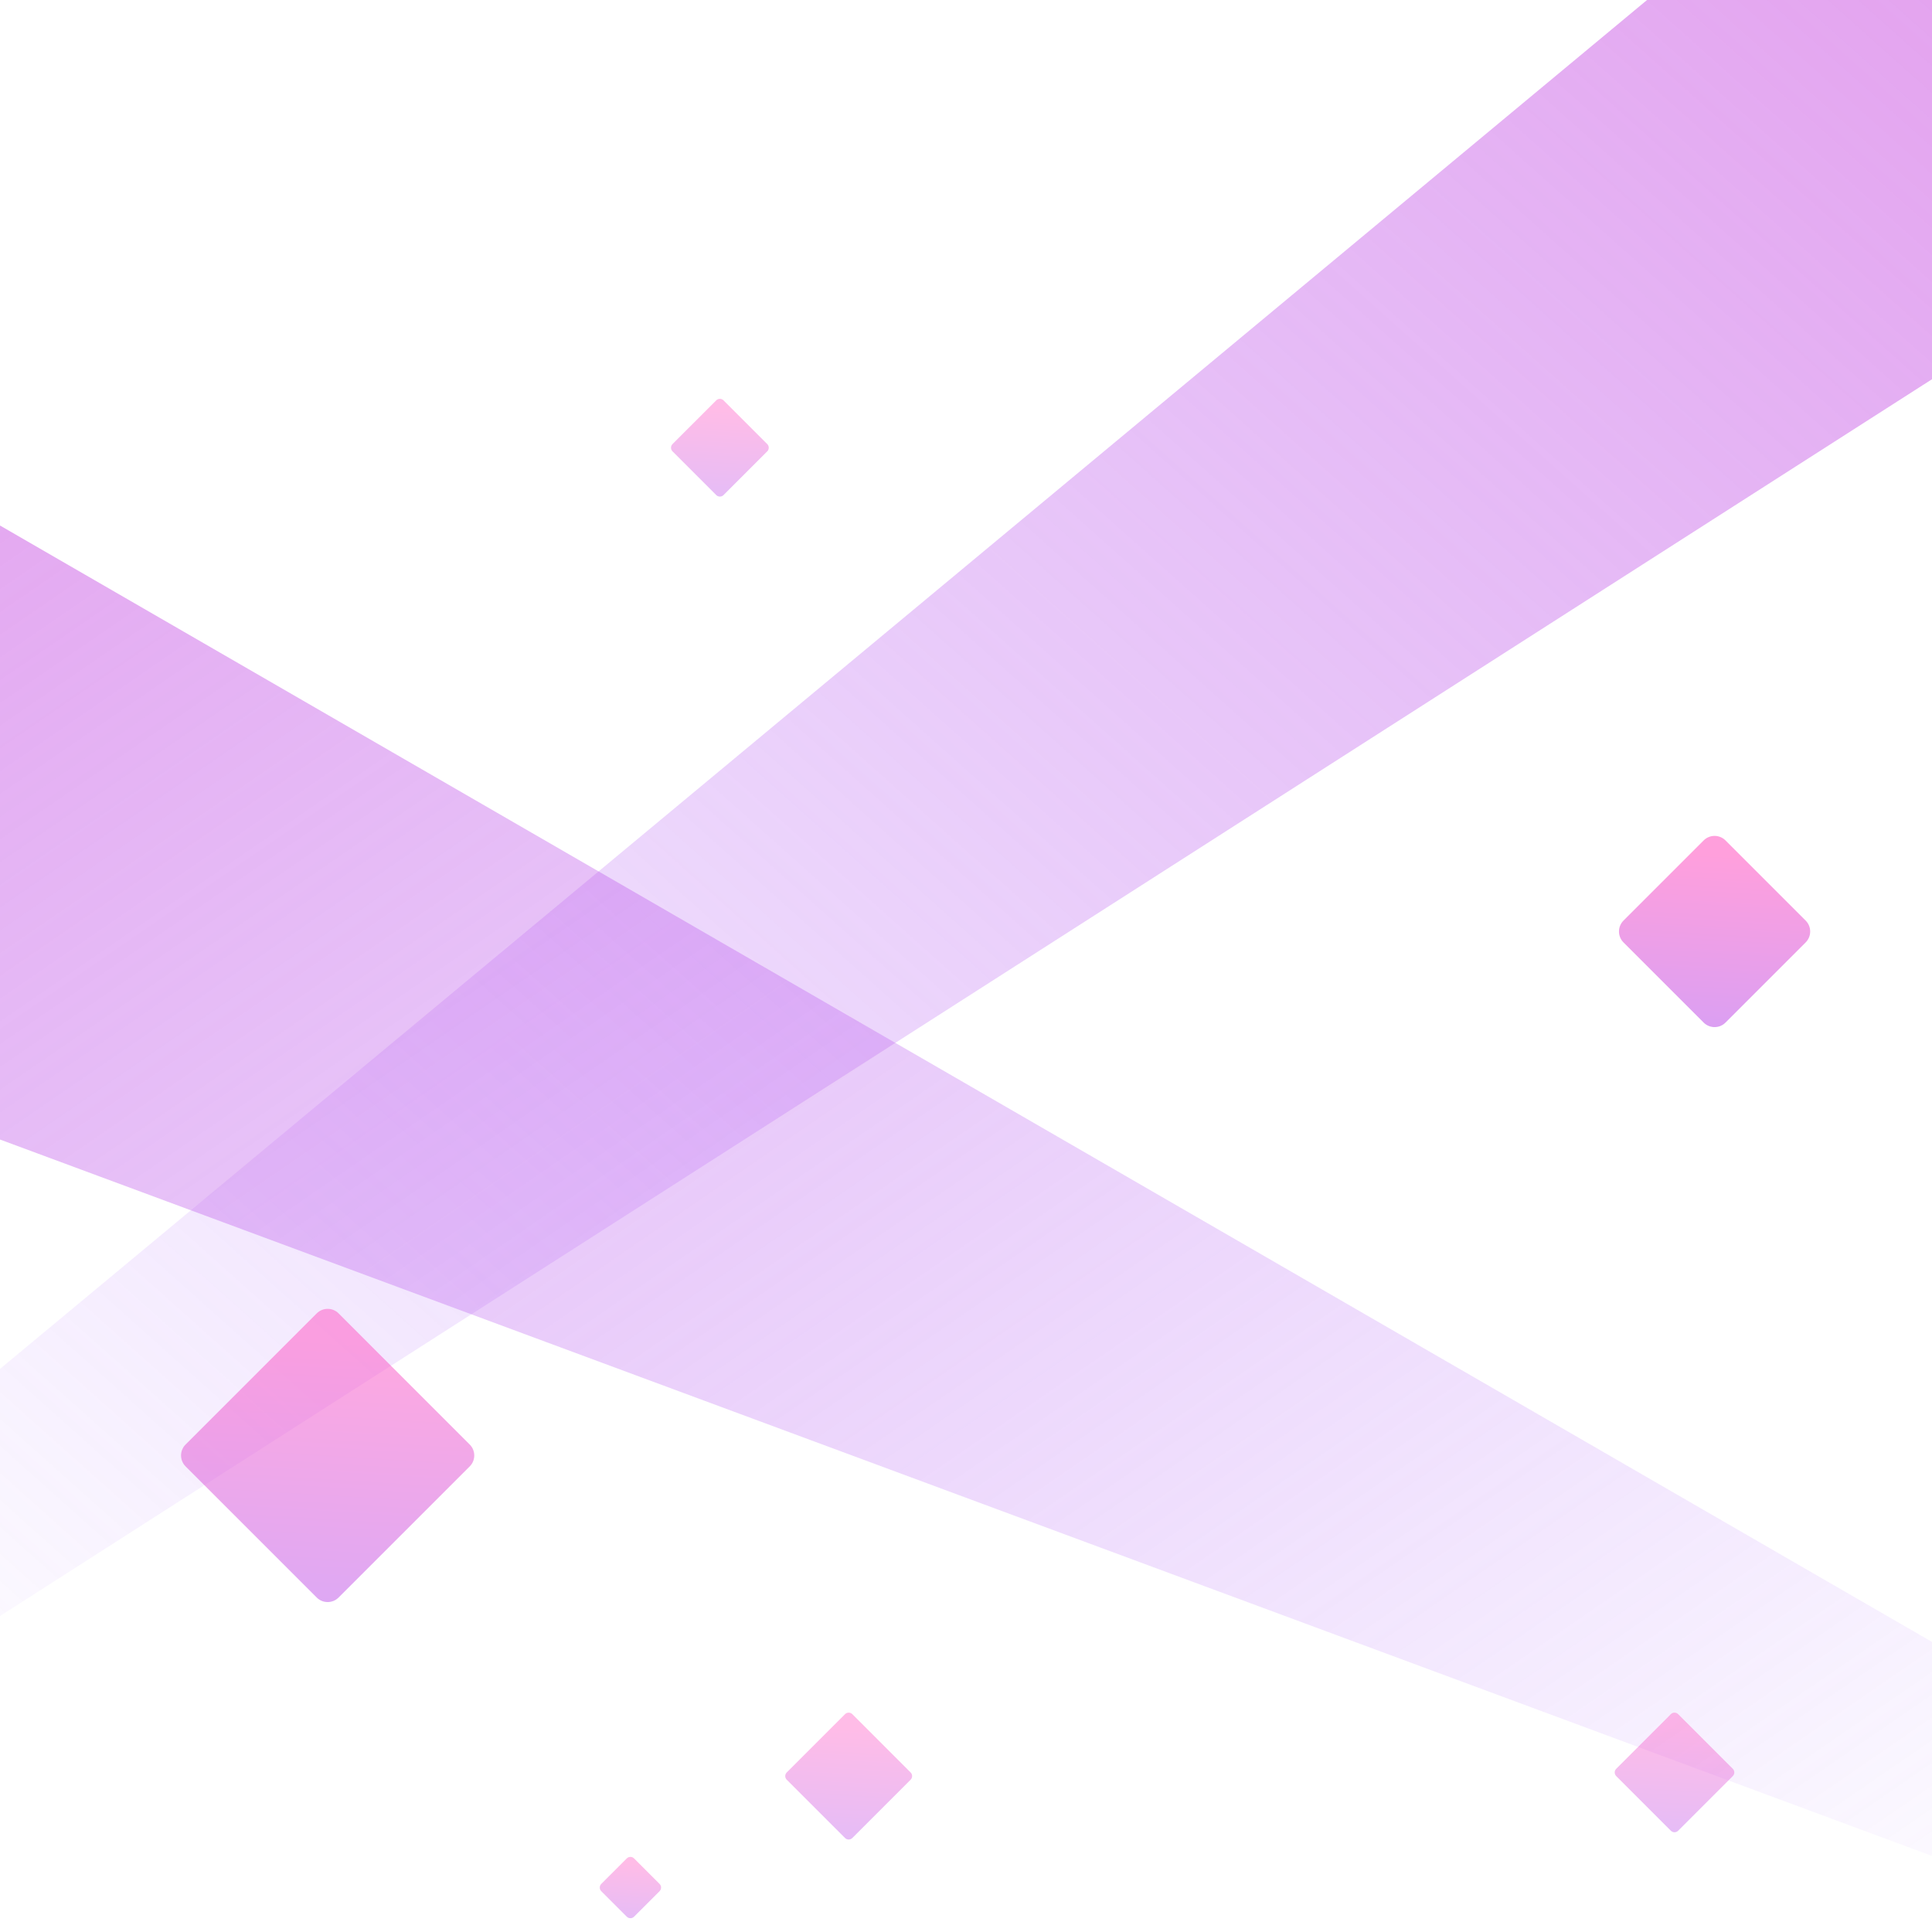
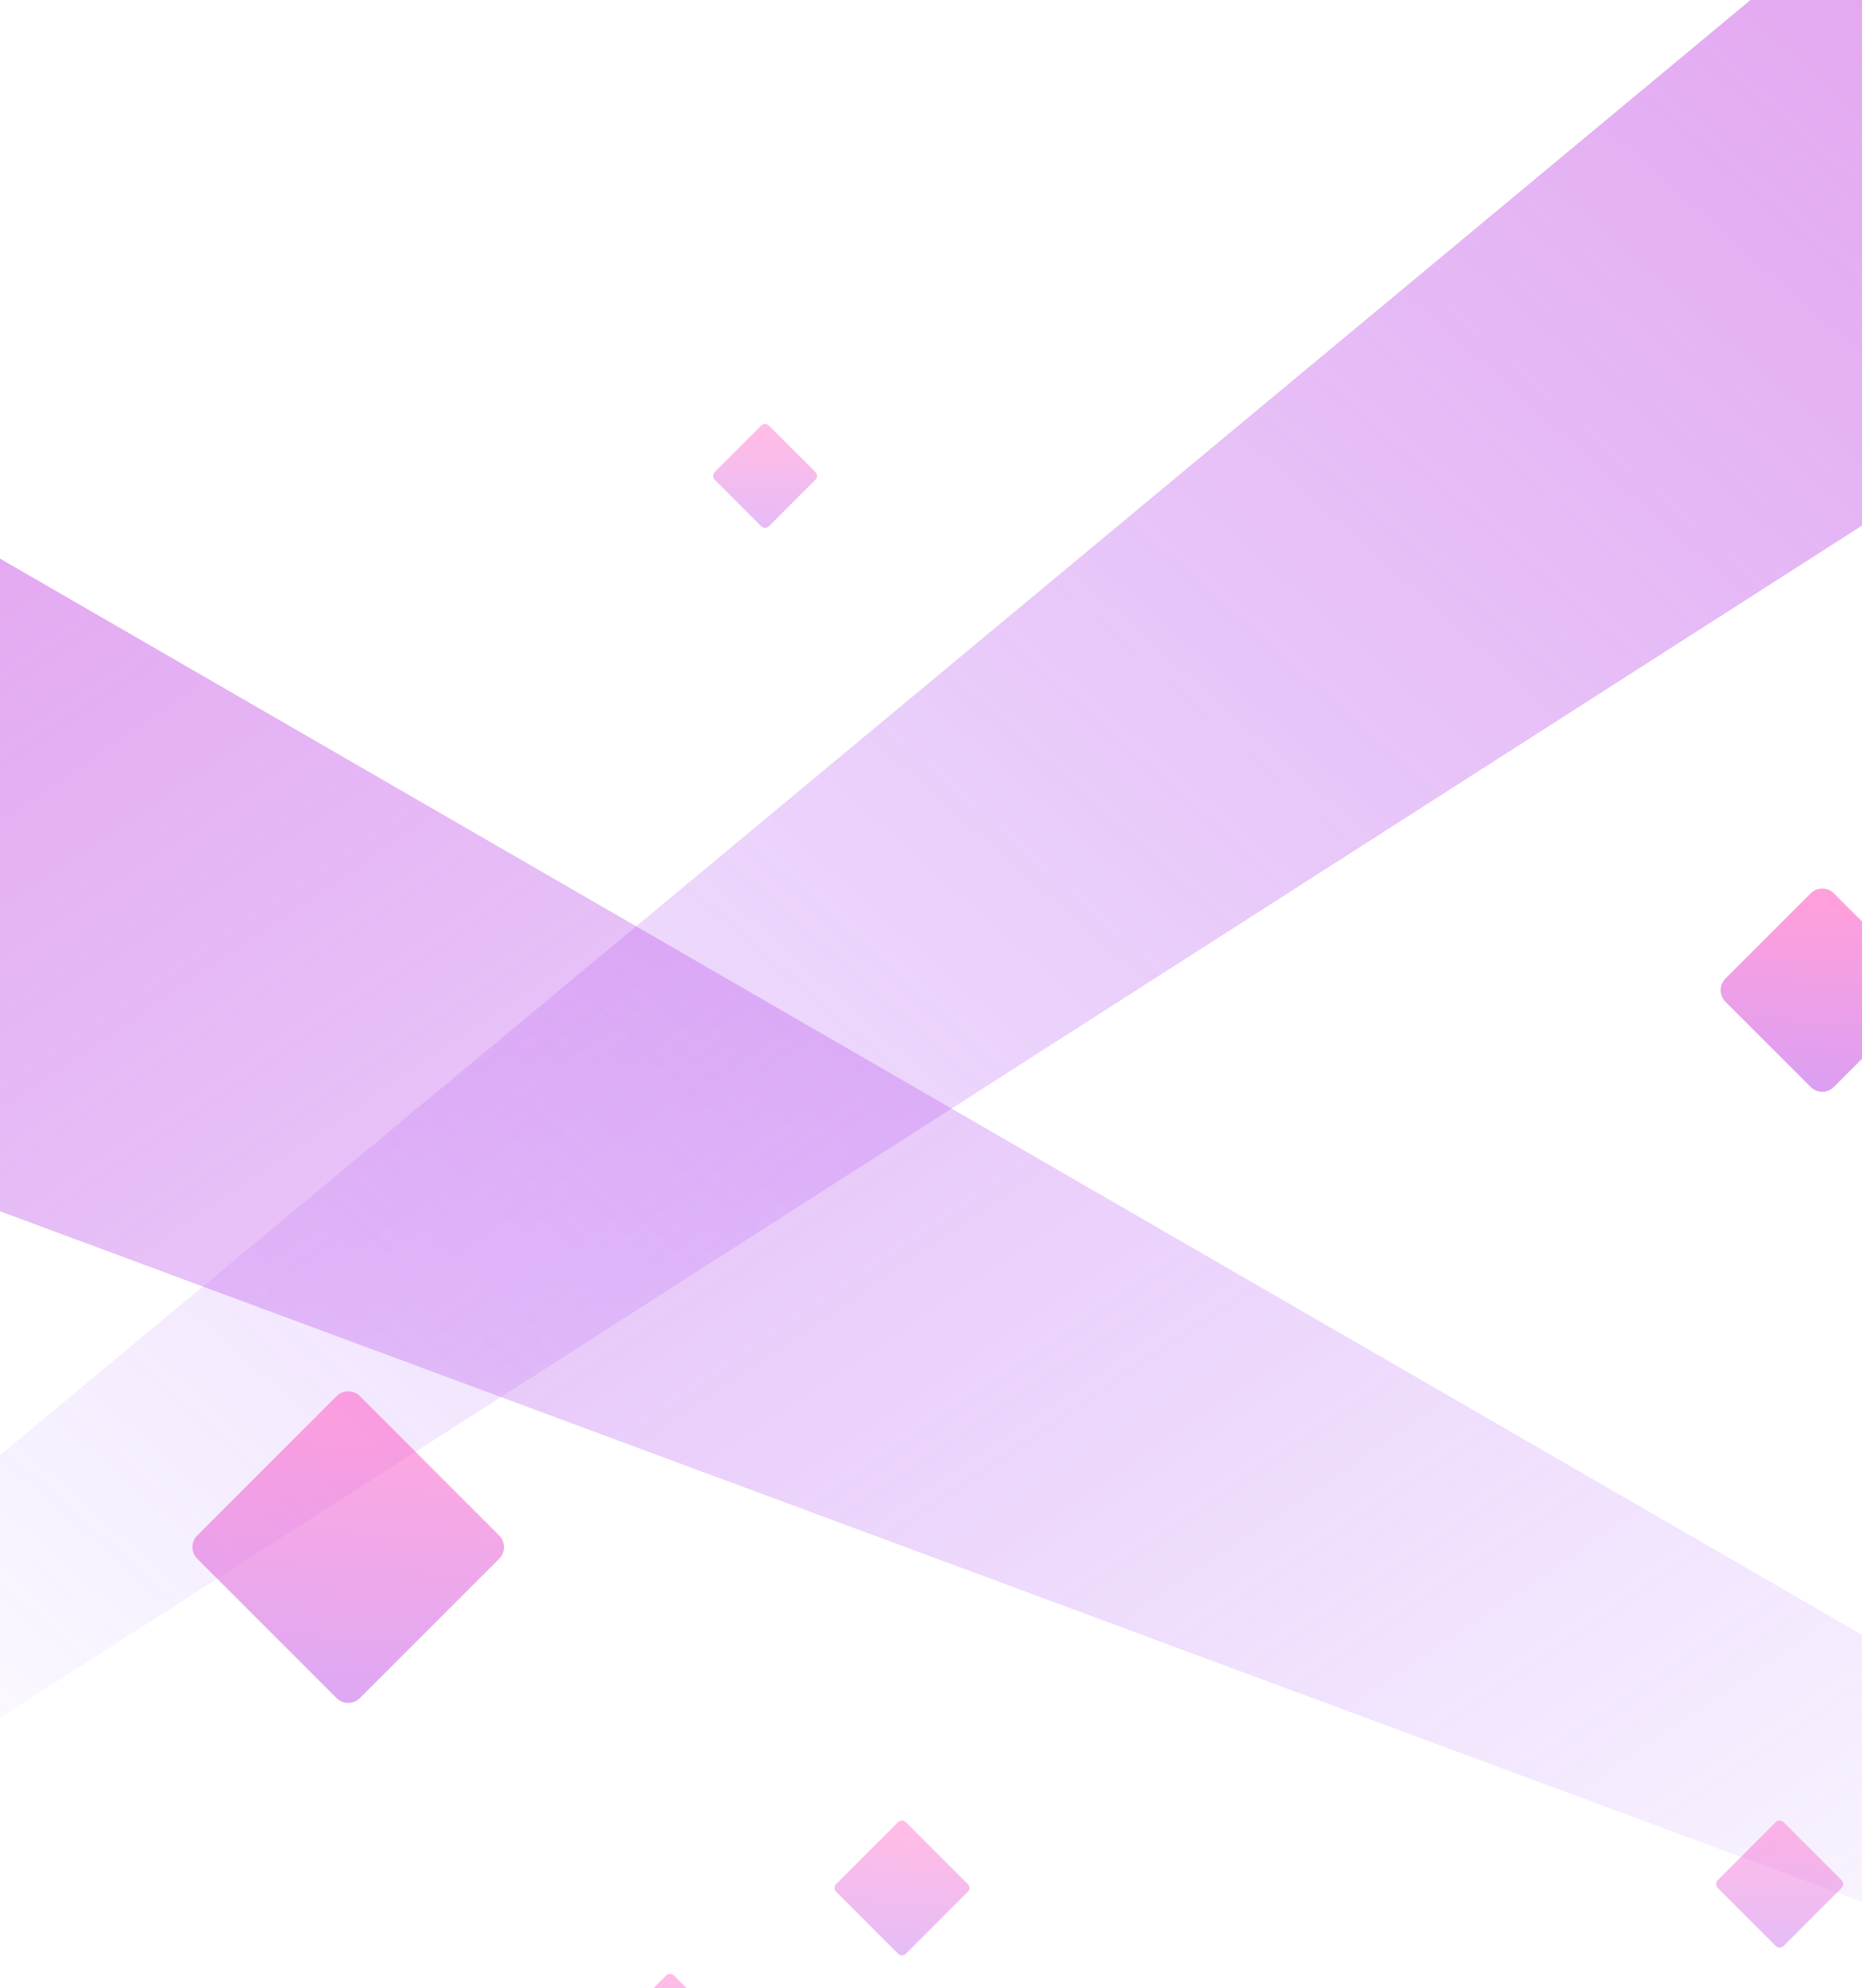
- <svg xmlns="http://www.w3.org/2000/svg" width="375" height="373">
+ <svg xmlns="http://www.w3.org/2000/svg" width="340" height="363">
  <defs>
    <linearGradient x1="221.401%" y1="-103.001%" x2="-5.513%" y2="110.015%" id="a">
      <stop stop-color="#FF52C1" offset="0%" />
      <stop stop-color="#F952C5" offset="7.3%" />
      <stop stop-color="#9952FF" stop-opacity="0" offset="100%" />
    </linearGradient>
    <linearGradient x1="212.128%" y1="-106.466%" x2="-5.513%" y2="110.015%" id="b">
      <stop stop-color="#FF52C1" offset="0%" />
      <stop stop-color="#F952C5" offset="0%" />
      <stop stop-color="#9952FF" stop-opacity="0" offset="100%" />
    </linearGradient>
    <linearGradient x1="21.681%" y1="5.006%" x2="145.861%" y2="145.591%" id="c">
      <stop stop-color="#FF52C1" offset="0%" />
      <stop stop-color="#9952FF" offset="100%" />
    </linearGradient>
  </defs>
  <g fill="none" fill-rule="evenodd">
    <path fill="url(#a)" d="M0 265.7L319.689 0H375v73.607L0 313.664z" />
    <path fill="url(#b)" transform="matrix(-1 0 0 1 375 0)" d="M0 318.687L375 102v119.176L0 360.228z" />
    <rect fill="url(#c)" opacity=".558" transform="rotate(45 332.799 180.799)" x="318.799" y="166.799" width="28" height="28" rx="3" />
    <rect fill="url(#c)" opacity=".387" transform="rotate(45 122.364 366.364)" x="117.864" y="361.864" width="9" height="9" rx="1" />
    <rect fill="url(#c)" opacity=".387" transform="rotate(45 164.728 344.728)" x="155.728" y="335.728" width="18" height="18" rx="1" />
    <rect fill="url(#c)" opacity=".387" transform="rotate(45 139.728 86.9)" x="132.728" y="79.899" width="14" height="14" rx="1" />
    <rect fill="url(#c)" opacity=".387" transform="rotate(45 325.02 344.02)" x="316.521" y="335.521" width="17" height="17" rx="1" />
    <rect fill="url(#c)" opacity=".503" transform="rotate(45 63.598 282.497)" x="42.598" y="261.497" width="42" height="42" rx="3" />
  </g>
</svg>
